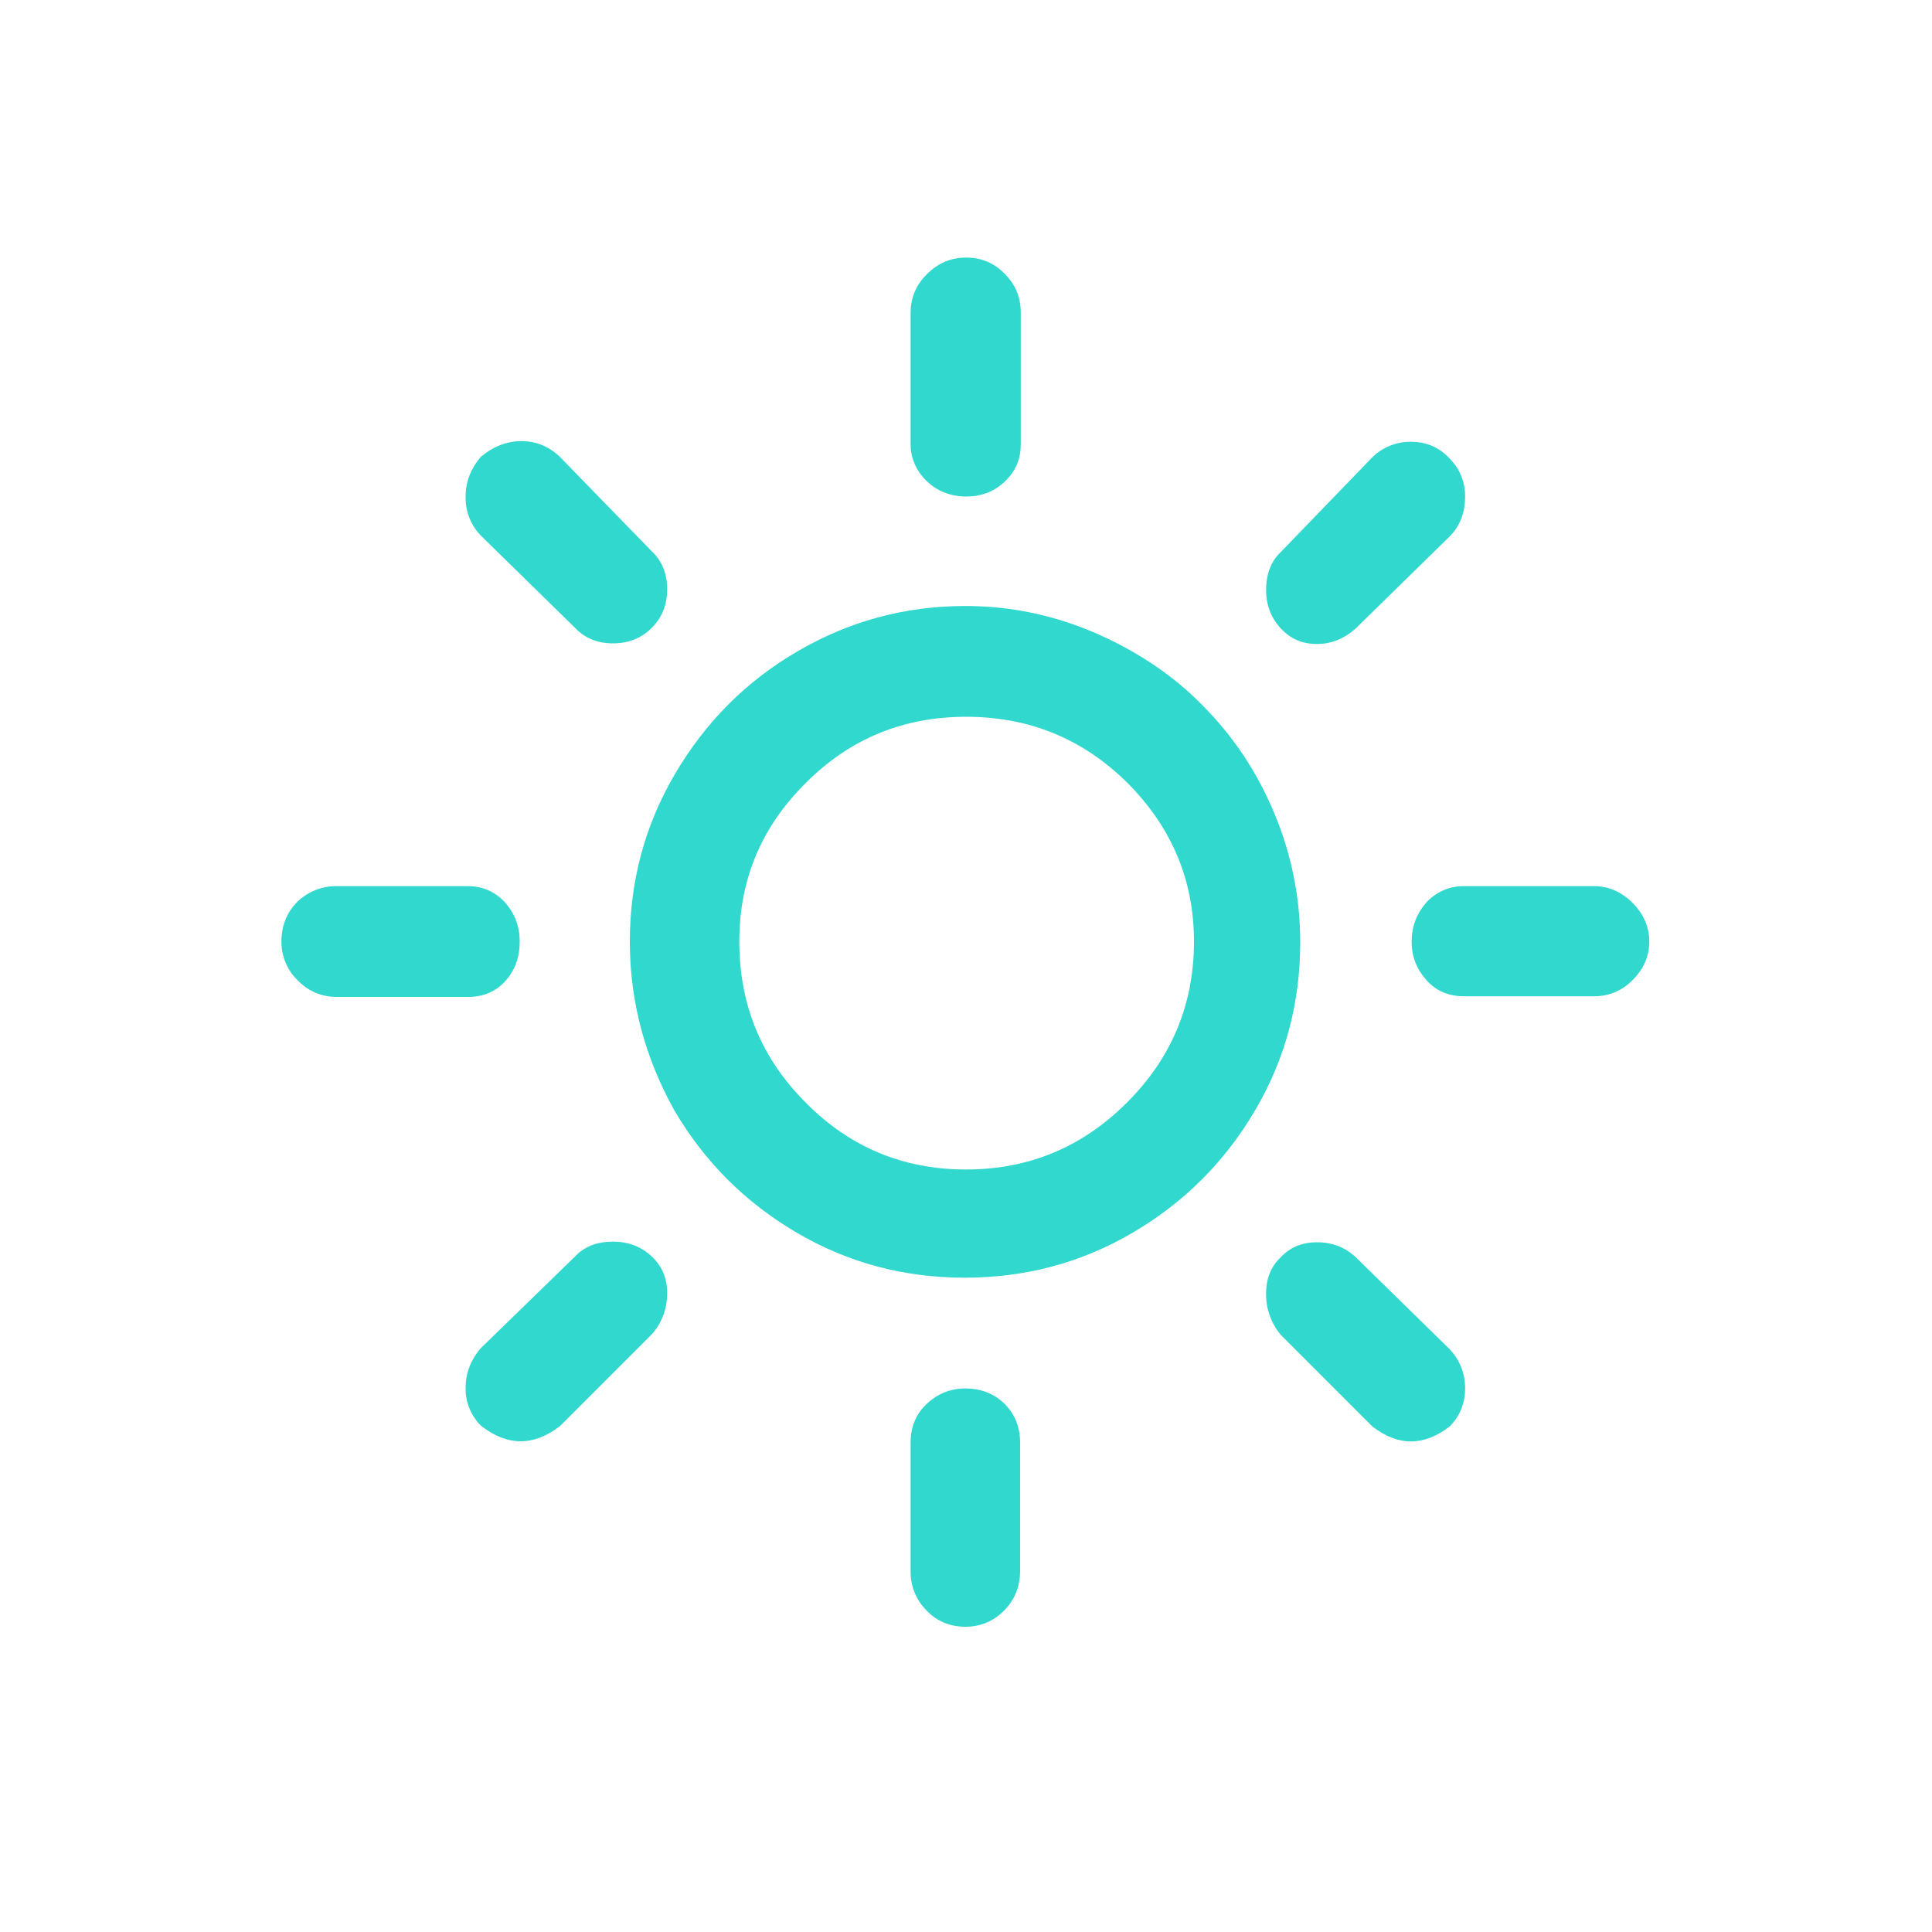
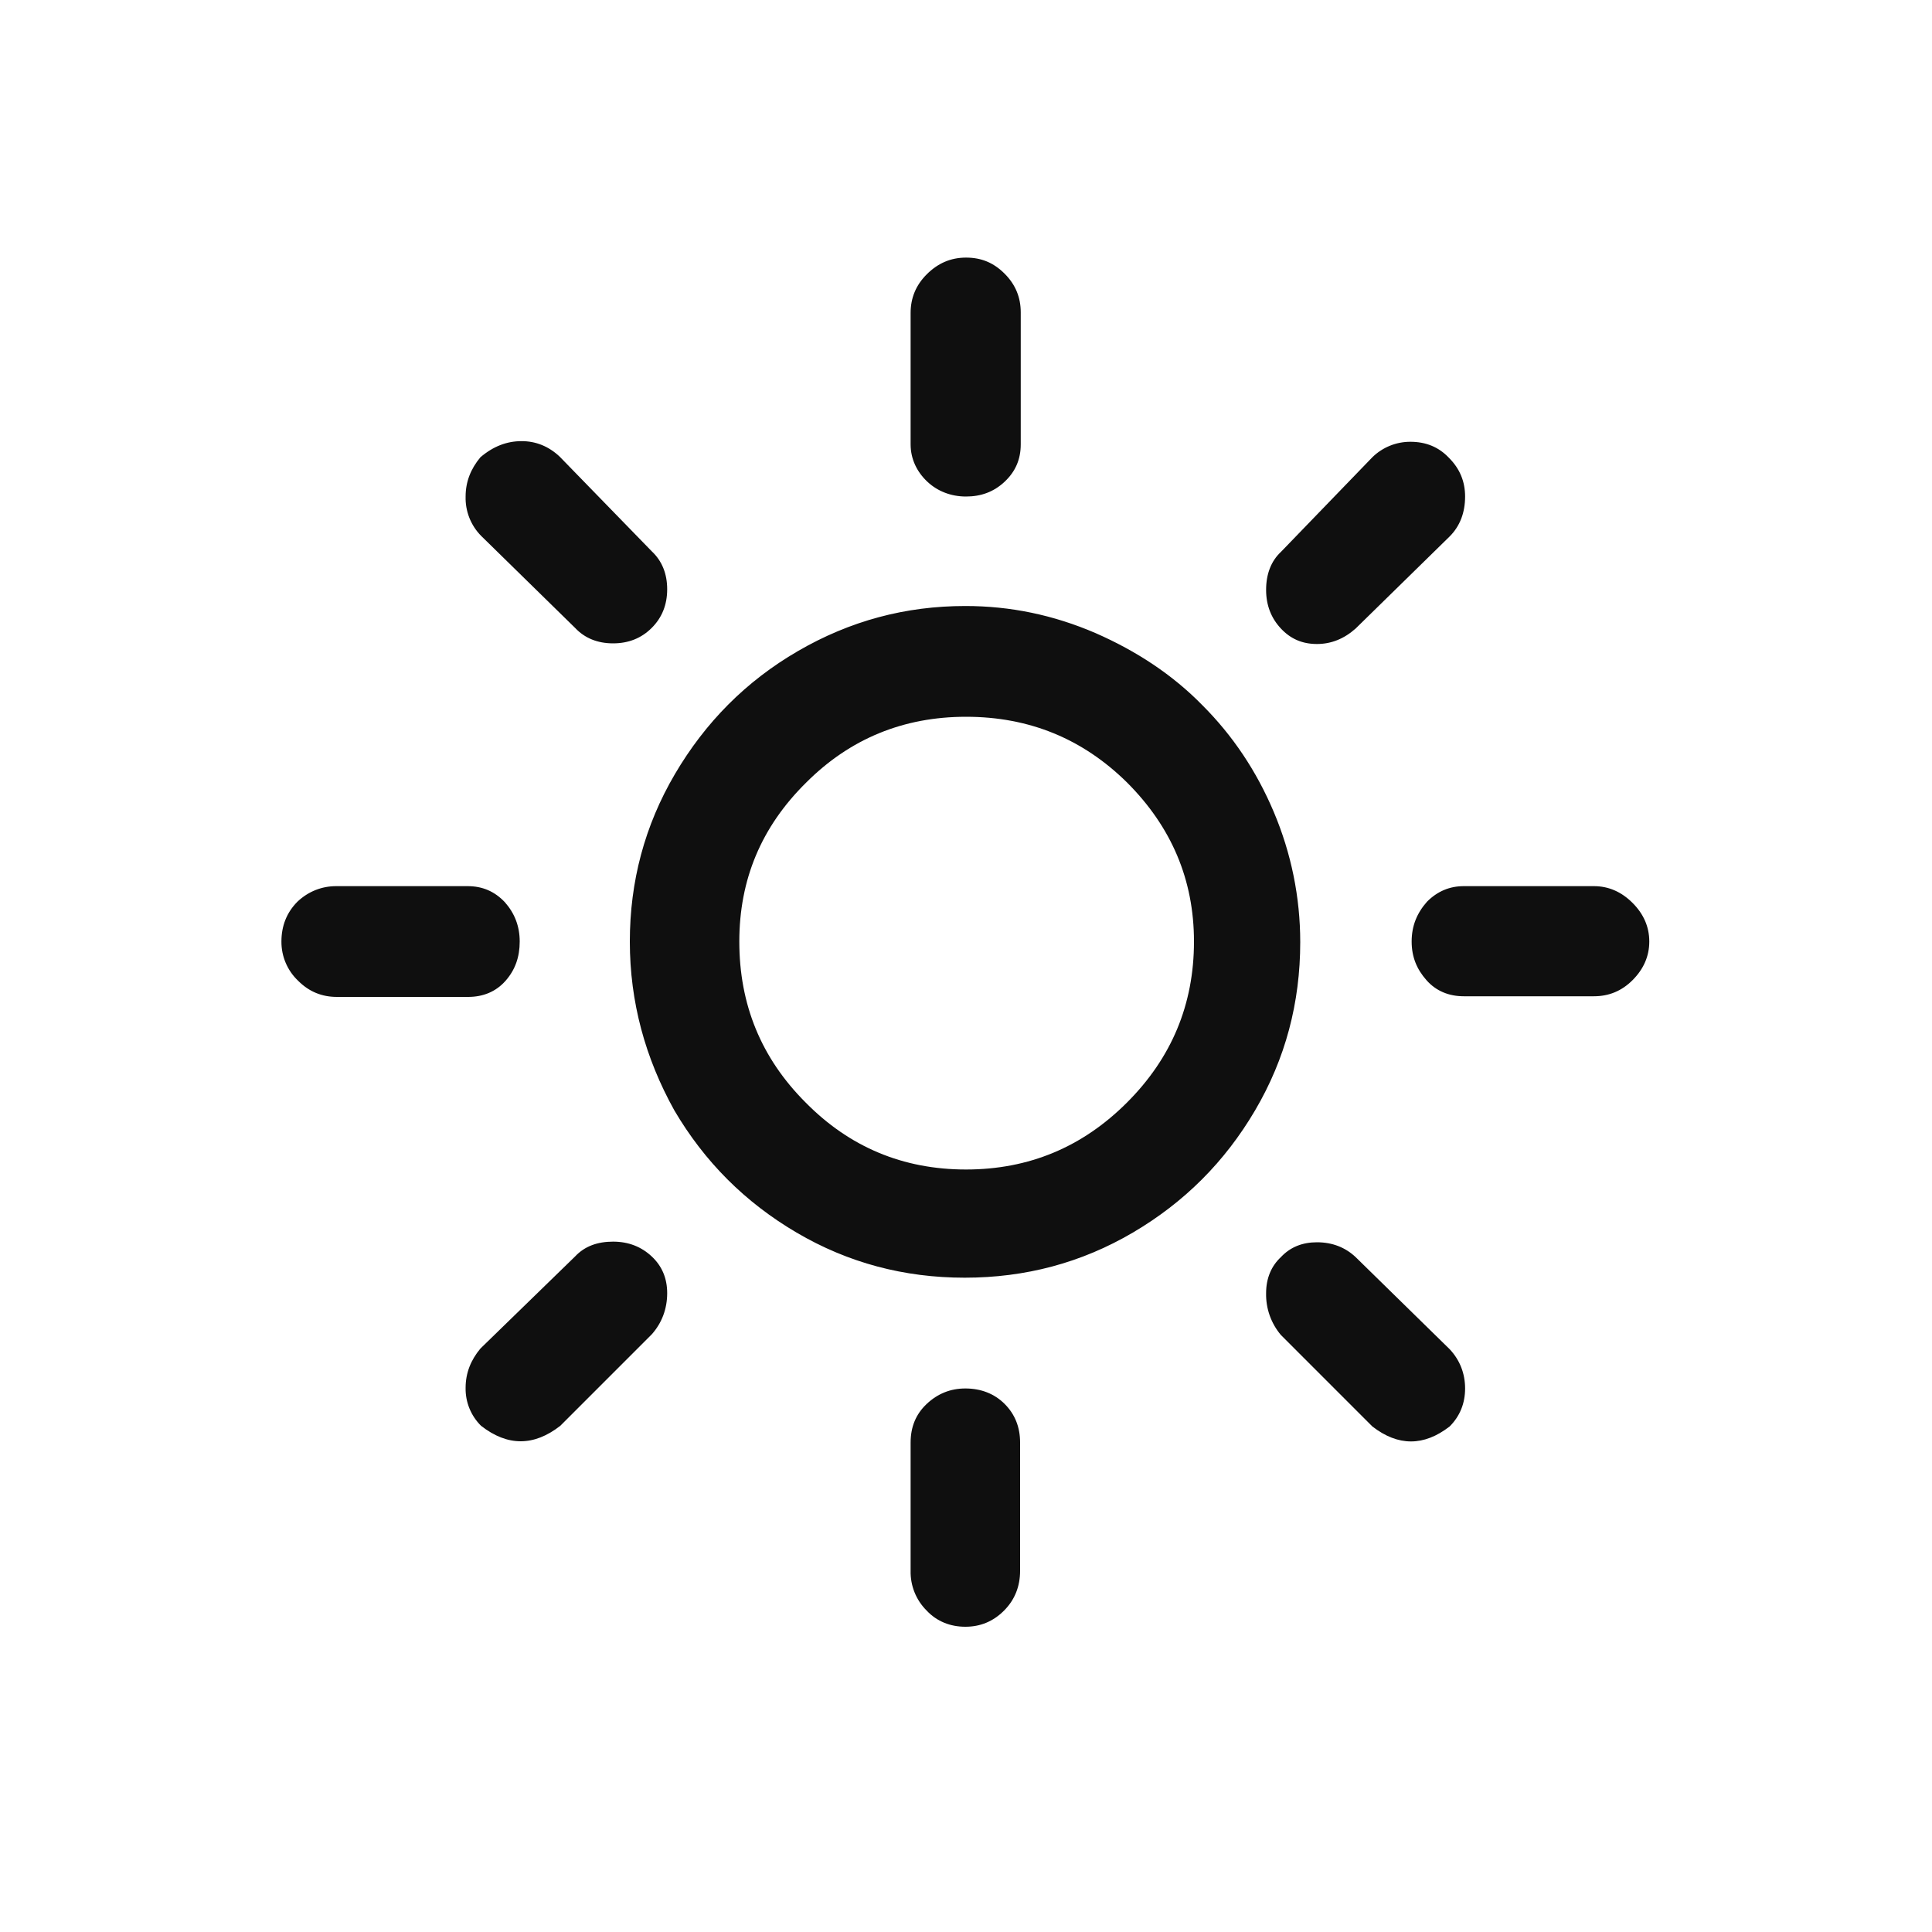
<svg xmlns="http://www.w3.org/2000/svg" width="32" height="32" viewBox="0 0 30 30">
-   <path fill="#30d8ce" d="M4.37 14.62c0-.24.08-.45.25-.62c.17-.16.38-.24.6-.24h2.04c.23 0 .42.08.58.25c.15.17.23.37.23.61s-.07.44-.22.61c-.15.17-.35.25-.58.25H5.23c-.23 0-.43-.08-.6-.25a.832.832 0 0 1-.26-.61zm2.86 6.93c0-.23.08-.43.23-.61l1.47-1.43c.15-.16.35-.23.59-.23s.44.08.6.23s.24.34.24.57c0 .24-.08.46-.24.64L8.7 22.14c-.41.32-.82.32-1.23 0a.807.807 0 0 1-.24-.59zm0-13.84c0-.23.08-.43.23-.61c.2-.17.41-.25.64-.25c.22 0 .42.08.59.24l1.43 1.47c.16.15.24.35.24.59s-.08.44-.24.6s-.36.24-.6.24s-.44-.08-.59-.24L7.47 8.32a.837.837 0 0 1-.24-.61zm2.55 6.91c0-.93.23-1.8.7-2.6s1.1-1.44 1.91-1.91s1.67-.7 2.6-.7c.7 0 1.37.14 2.02.42c.64.28 1.2.65 1.66 1.12c.47.47.84 1.02 1.11 1.66c.27.64.41 1.32.41 2.02c0 .94-.23 1.81-.7 2.61c-.47.8-1.1 1.43-1.9 1.9c-.8.47-1.67.7-2.61.7s-1.81-.23-2.61-.7c-.8-.47-1.43-1.1-1.9-1.9c-.45-.81-.69-1.68-.69-2.62zm1.7 0c0 .98.34 1.81 1.03 2.5c.68.69 1.51 1.04 2.49 1.04s1.81-.35 2.5-1.04s1.04-1.52 1.04-2.5c0-.96-.35-1.78-1.04-2.47c-.69-.68-1.52-1.02-2.5-1.02c-.97 0-1.8.34-2.48 1.02c-.7.69-1.04 1.51-1.04 2.47zm2.66 7.78c0-.24.08-.44.25-.6s.37-.24.6-.24c.24 0 .45.08.61.24s.24.36.24.6v1.99c0 .24-.08.45-.25.62c-.17.17-.37.25-.6.25s-.44-.08-.6-.25a.845.845 0 0 1-.25-.62V22.4zm0-15.5V4.86c0-.23.08-.43.25-.6c.17-.17.37-.26.61-.26s.43.08.6.25c.17.17.25.37.25.6V6.9c0 .23-.08.42-.25.58s-.37.23-.6.23s-.44-.08-.6-.23s-.26-.35-.26-.58zm5.52 13.18c0-.23.08-.42.23-.56c.15-.16.34-.23.56-.23c.24 0 .44.08.6.23l1.46 1.43c.16.17.24.38.24.61c0 .23-.08.43-.24.59c-.4.31-.8.31-1.2 0l-1.42-1.42a.974.974 0 0 1-.23-.65zm0-10.92c0-.25.08-.45.23-.59l1.42-1.47a.84.84 0 0 1 .59-.24c.24 0 .44.08.6.25c.17.17.25.37.25.6c0 .25-.08.46-.24.62l-1.46 1.43c-.18.16-.38.24-.6.24c-.23 0-.41-.08-.56-.24s-.23-.36-.23-.6zm2.26 5.46c0-.24.08-.44.24-.62c.16-.16.35-.24.57-.24h2.02c.23 0 .43.09.6.26c.17.17.26.37.26.6s-.09.43-.26.6c-.17.17-.37.25-.6.25h-2.02c-.23 0-.43-.08-.58-.25s-.23-.36-.23-.6z" />
+   <path fill="#0F0F0F" d="M4.37 14.62c0-.24.08-.45.25-.62c.17-.16.38-.24.6-.24h2.04c.23 0 .42.08.58.25c.15.17.23.37.23.61s-.07.44-.22.61c-.15.17-.35.25-.58.25H5.23c-.23 0-.43-.08-.6-.25a.832.832 0 0 1-.26-.61zm2.86 6.93c0-.23.08-.43.23-.61l1.47-1.43c.15-.16.35-.23.59-.23s.44.08.6.23s.24.34.24.57c0 .24-.08.46-.24.64L8.7 22.14c-.41.32-.82.32-1.23 0a.807.807 0 0 1-.24-.59zm0-13.84c0-.23.08-.43.23-.61c.2-.17.41-.25.64-.25c.22 0 .42.08.59.24l1.43 1.47c.16.15.24.35.24.59s-.08.44-.24.6s-.36.24-.6.24s-.44-.08-.59-.24L7.47 8.32a.837.837 0 0 1-.24-.61zm2.55 6.91c0-.93.23-1.8.7-2.6s1.1-1.44 1.91-1.91s1.67-.7 2.6-.7c.7 0 1.37.14 2.02.42c.64.28 1.2.65 1.66 1.12c.47.47.84 1.02 1.11 1.66c.27.64.41 1.32.41 2.02c0 .94-.23 1.81-.7 2.61c-.47.8-1.1 1.43-1.9 1.9c-.8.47-1.67.7-2.61.7s-1.81-.23-2.61-.7c-.8-.47-1.43-1.1-1.9-1.9c-.45-.81-.69-1.68-.69-2.62zm1.7 0c0 .98.34 1.81 1.03 2.5c.68.69 1.51 1.04 2.49 1.04s1.81-.35 2.5-1.04s1.04-1.52 1.04-2.5c0-.96-.35-1.78-1.04-2.47c-.69-.68-1.52-1.02-2.5-1.02c-.97 0-1.8.34-2.48 1.02c-.7.69-1.04 1.51-1.04 2.47zm2.66 7.78c0-.24.08-.44.25-.6s.37-.24.6-.24c.24 0 .45.08.61.24s.24.36.24.6v1.99c0 .24-.08.45-.25.62c-.17.17-.37.25-.6.25s-.44-.08-.6-.25a.845.845 0 0 1-.25-.62V22.4zm0-15.5V4.86c0-.23.08-.43.25-.6c.17-.17.37-.26.61-.26s.43.08.6.25c.17.17.25.37.25.6V6.9c0 .23-.08.42-.25.58s-.37.23-.6.23s-.44-.08-.6-.23s-.26-.35-.26-.58zm5.52 13.18c0-.23.08-.42.23-.56c.15-.16.34-.23.56-.23c.24 0 .44.08.6.23l1.46 1.43c.16.17.24.38.24.61c0 .23-.08.43-.24.59c-.4.31-.8.31-1.2 0l-1.42-1.42a.974.974 0 0 1-.23-.65zm0-10.92c0-.25.08-.45.23-.59l1.42-1.47a.84.84 0 0 1 .59-.24c.24 0 .44.08.6.25c.17.17.25.37.25.6c0 .25-.08.46-.24.62l-1.46 1.43c-.18.16-.38.24-.6.24c-.23 0-.41-.08-.56-.24s-.23-.36-.23-.6zm2.26 5.46c0-.24.08-.44.24-.62c.16-.16.35-.24.57-.24h2.02c.23 0 .43.09.6.26c.17.17.26.37.26.6s-.09.43-.26.6c-.17.17-.37.25-.6.25h-2.02c-.23 0-.43-.08-.58-.25s-.23-.36-.23-.6z" />
</svg>
